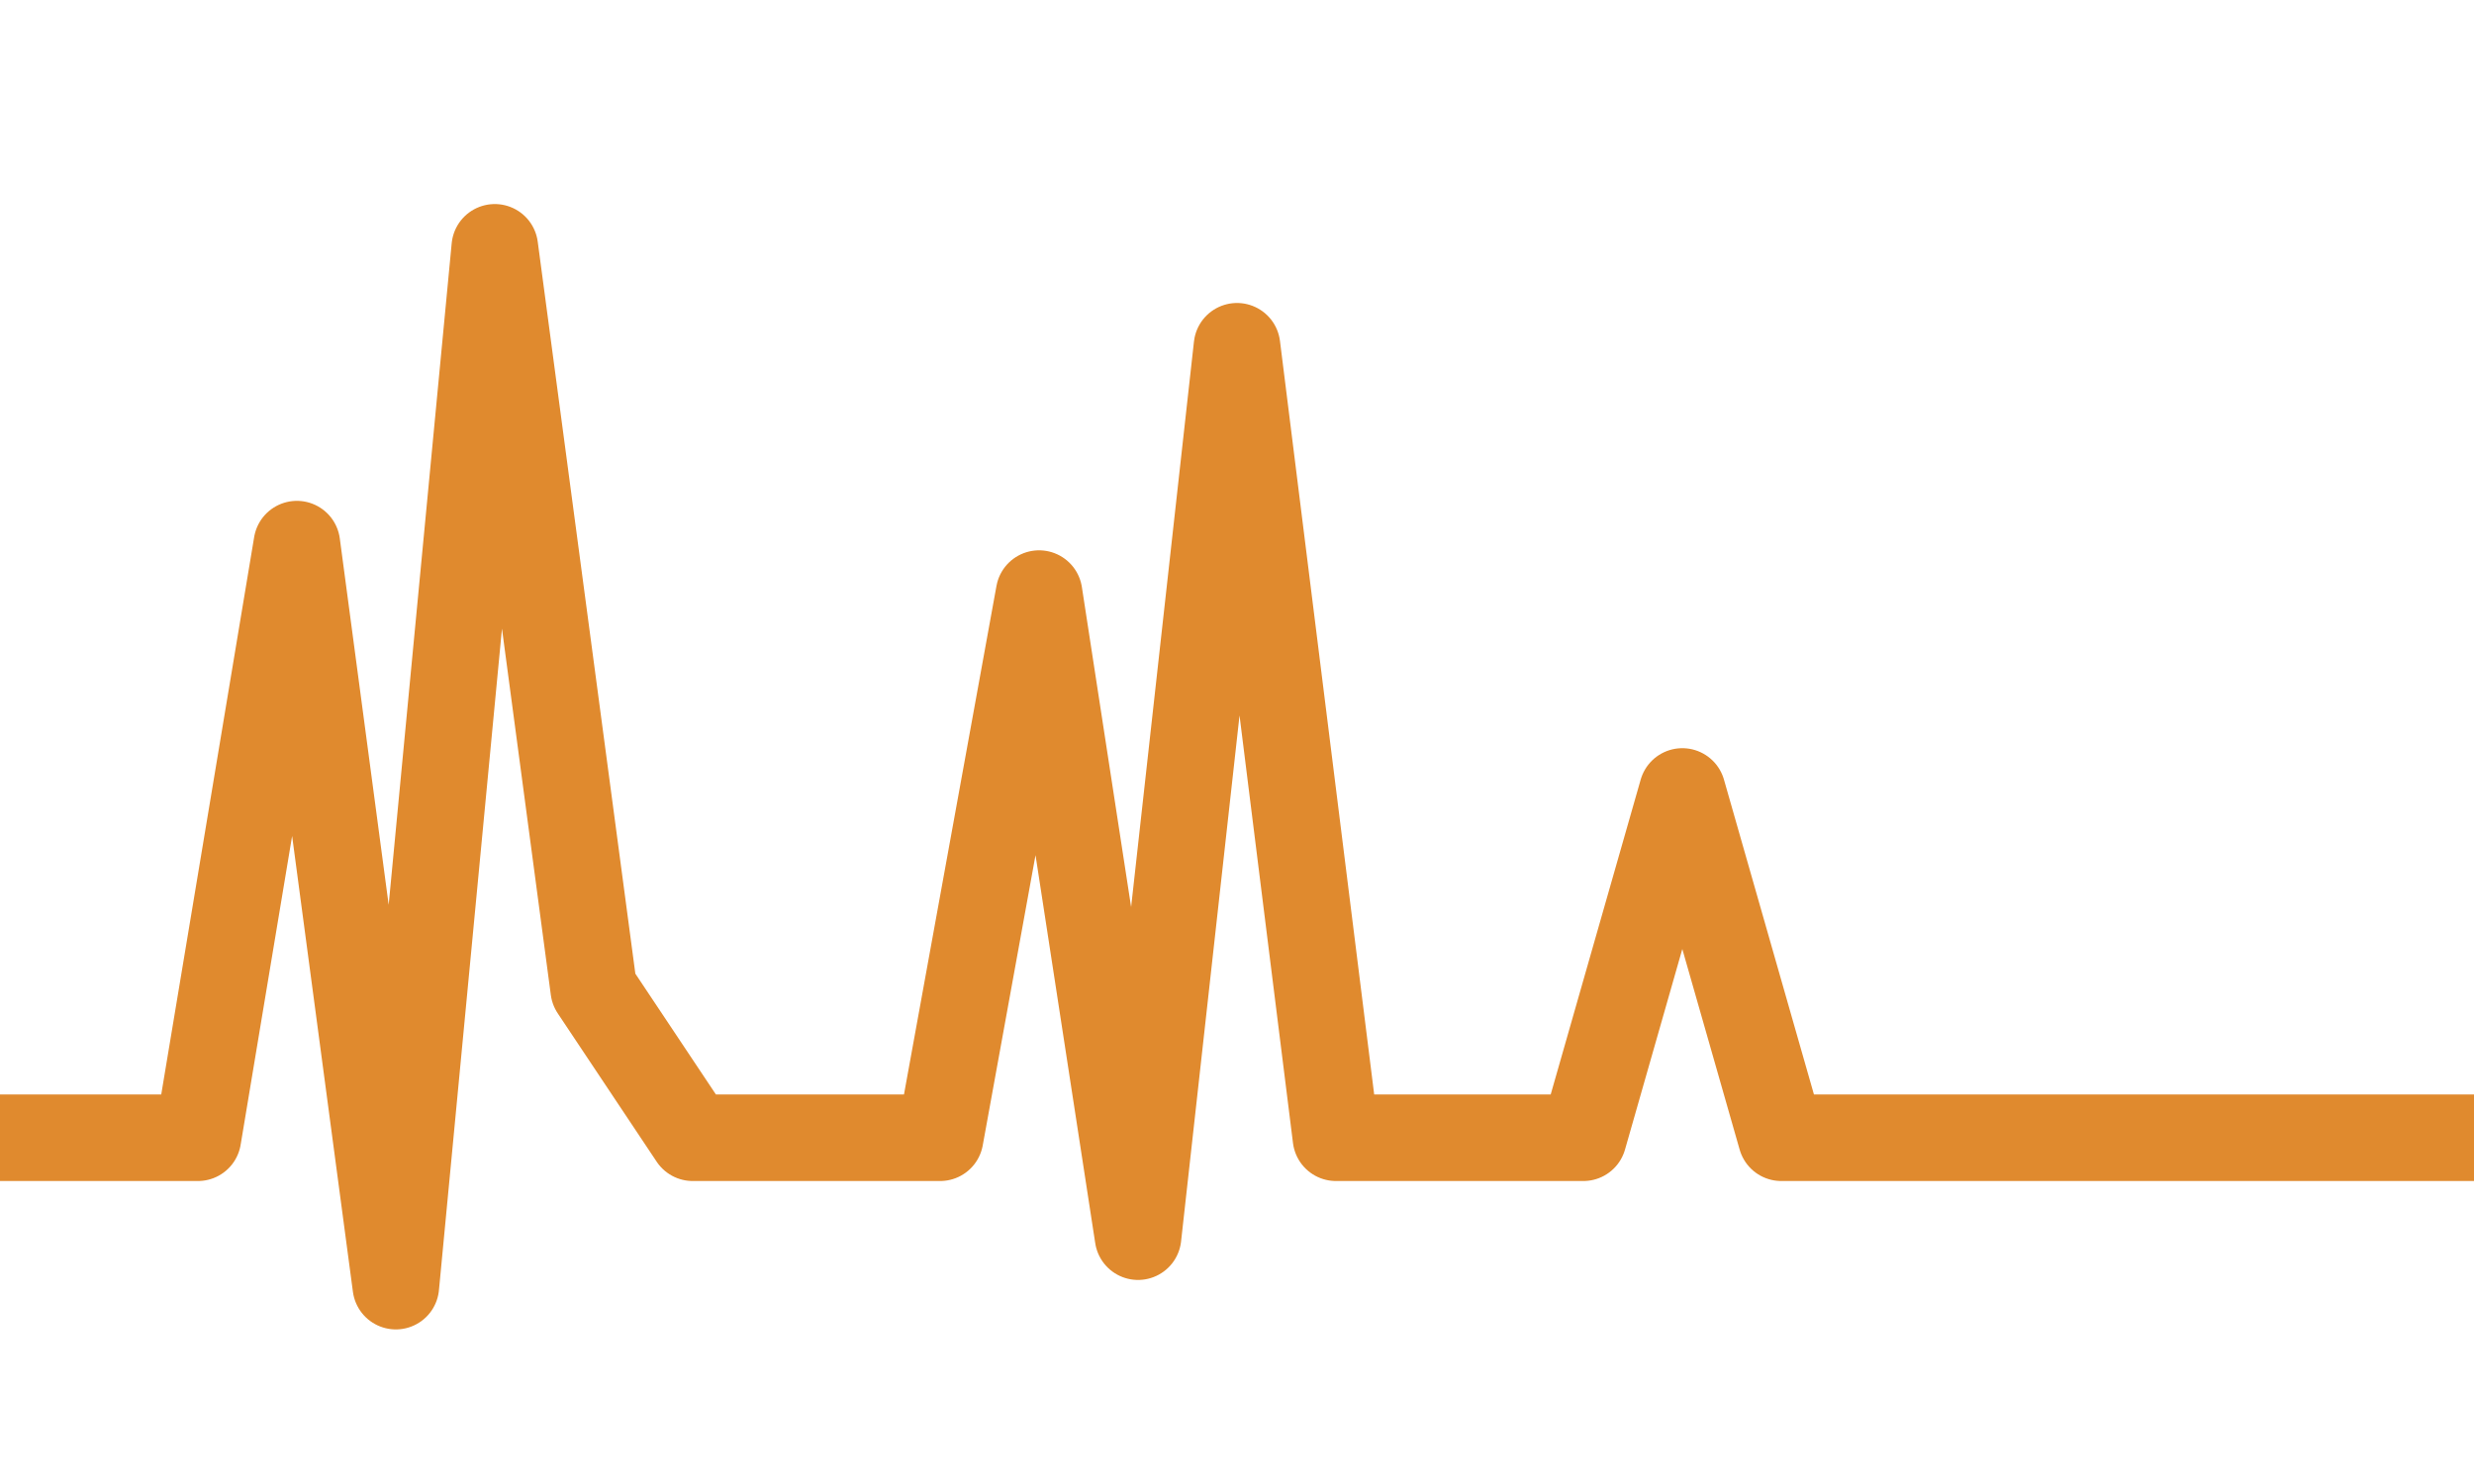
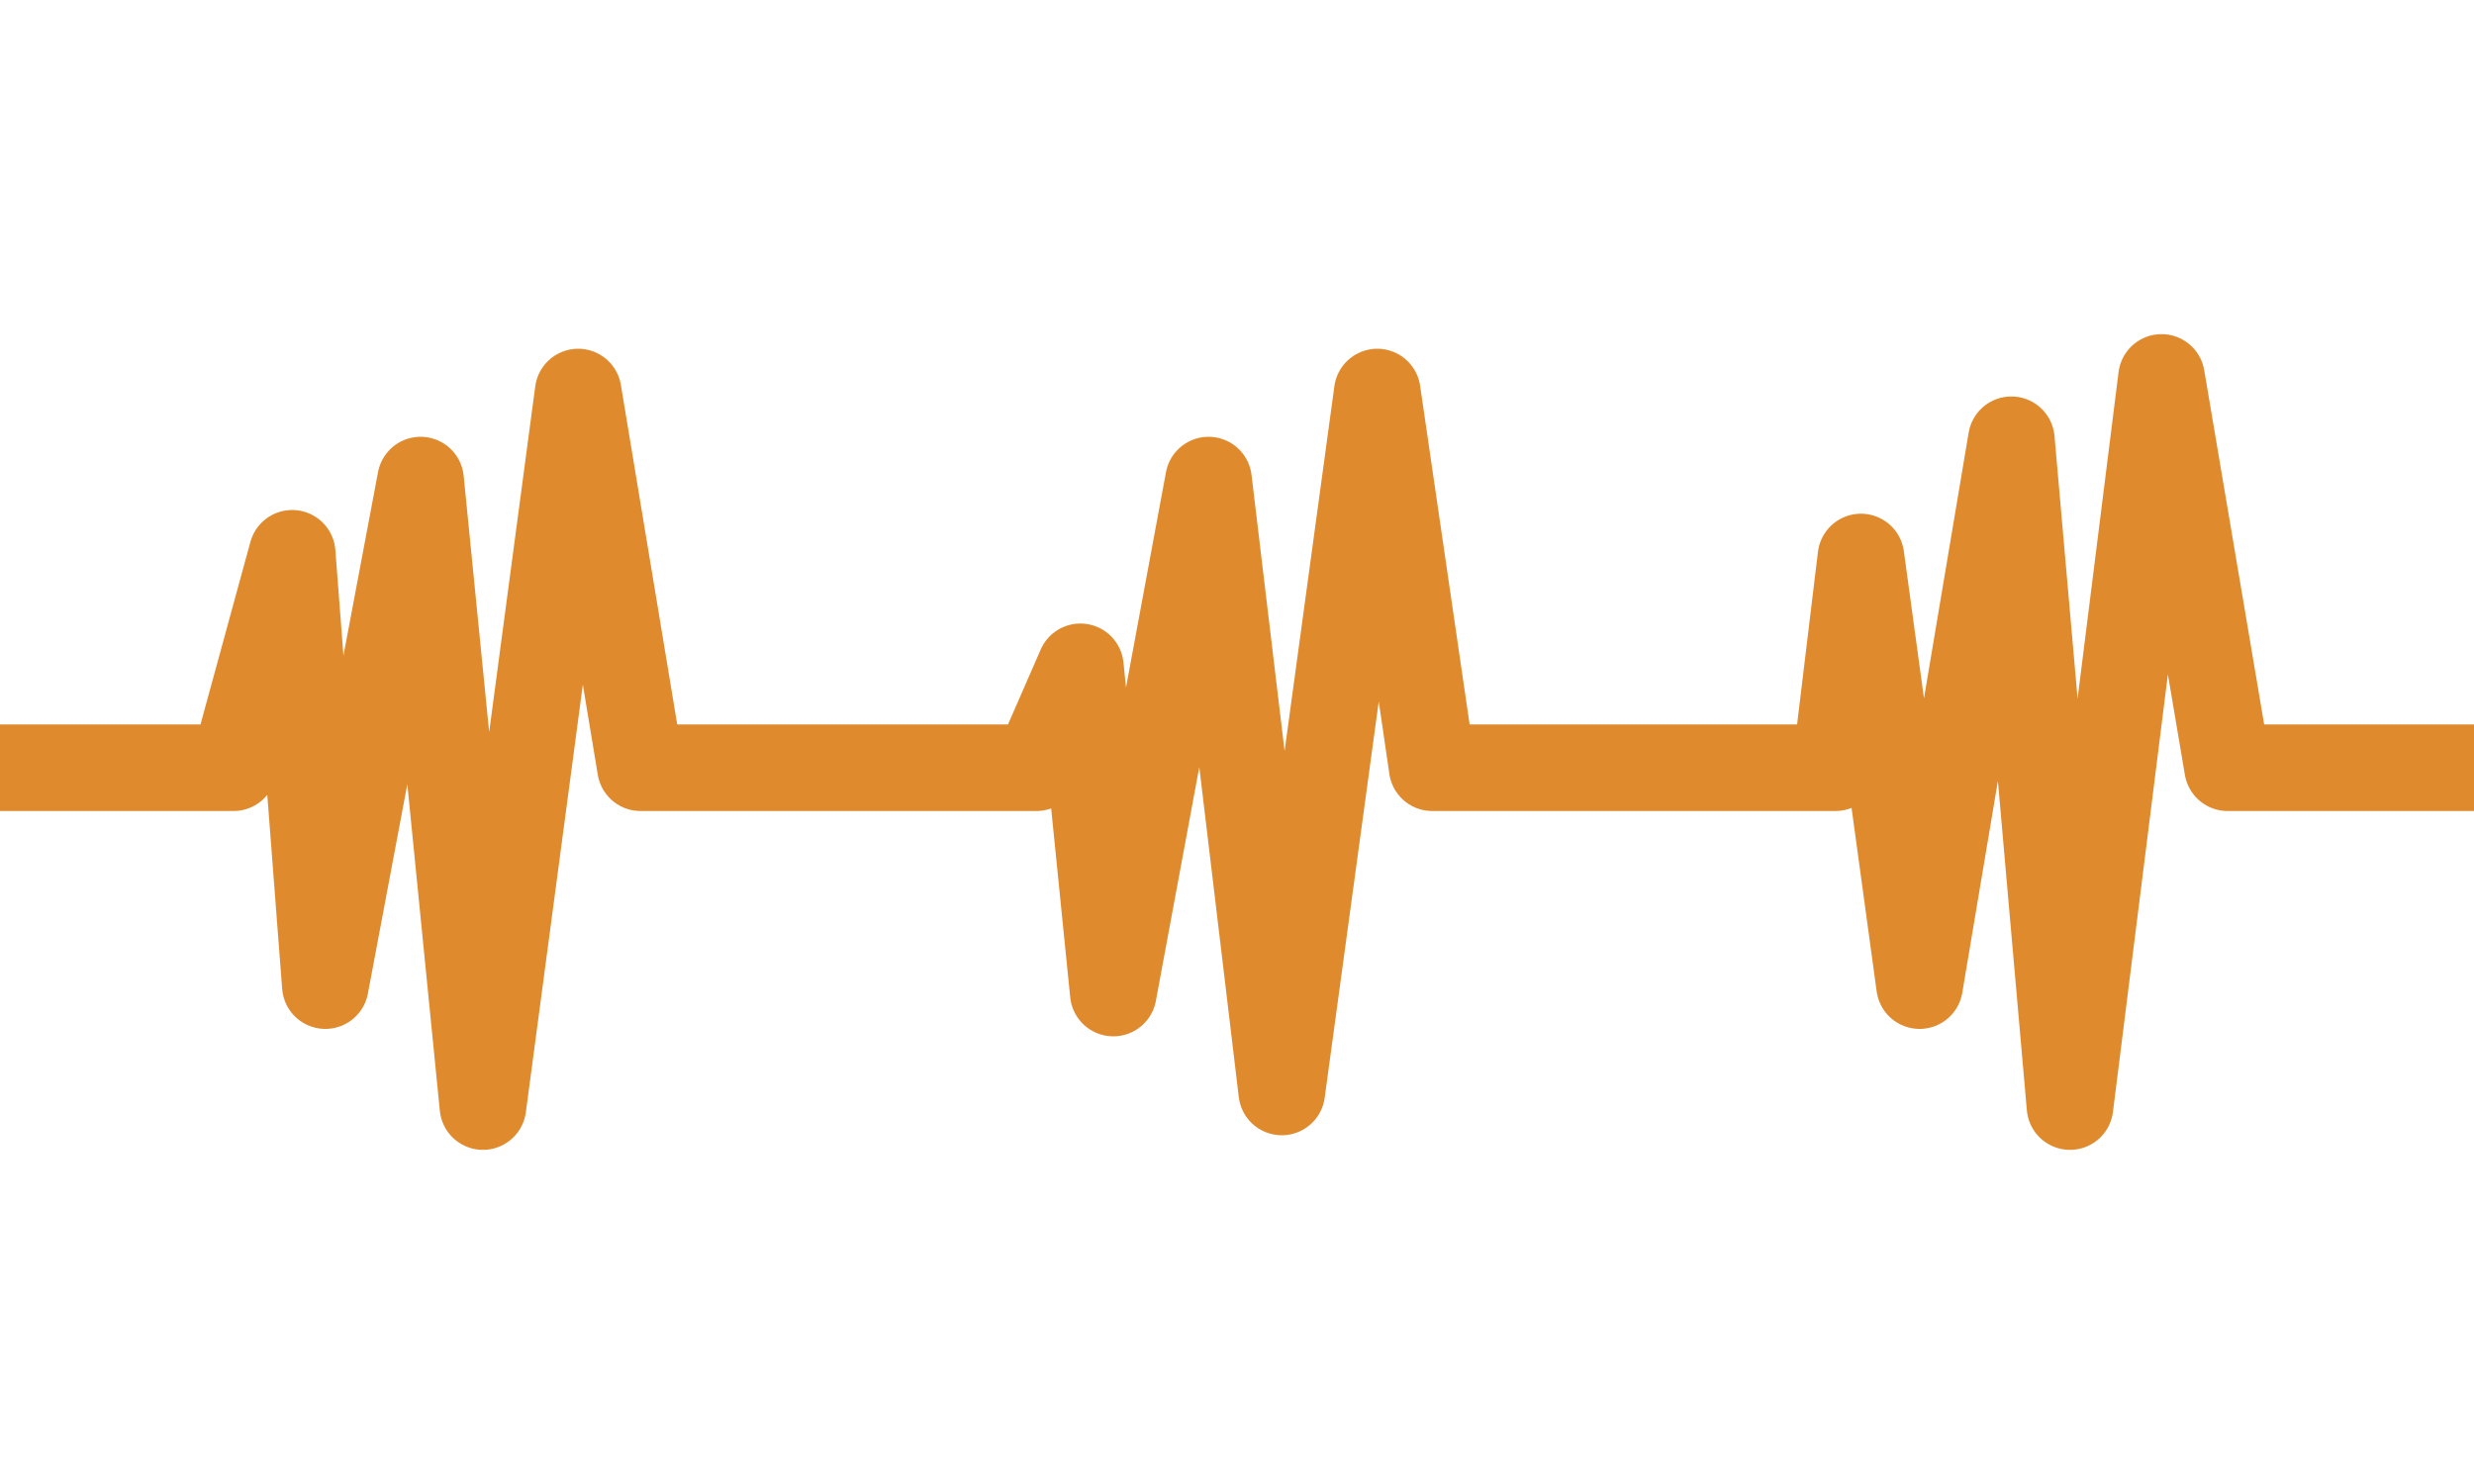
- <svg xmlns="http://www.w3.org/2000/svg" viewBox="0 0 100 60">
-   <polyline points="0,46 8,46 12,22 16,52 20,10 24,40 28,46 38,46 42,24 46,50 50,14 54,46 64,46 68,32 72,46 100,46" fill="none" stroke="#e08a2e" stroke-width="3.5" stroke-linecap="round" stroke-linejoin="round" />
+ <svg xmlns="http://www.w3.org/2000/svg" id="Layer_2" data-name="Layer 2" viewBox="0 0 100 60">
+   <defs>
+     <style>
+       .cls-1 {
+         fill: none;
+         stroke: #e08a2e;
+         stroke-linejoin: round;
+         stroke-width: 3.5px;
+       }
+     </style>
+   </defs>
+   <polyline class="cls-1" points="0 31.04 9.44 31.04 11.81 22.37 13.15 39.85 17 19.41 19.52 44.74 23.37 15.85 25.89 31.04 41.89 31.04 43.67 26.96 45 40.15 48.85 19.41 51.81 44.15 55.67 15.85 57.89 31.04 74.19 31.04 75.22 22.52 77.59 39.85 81.3 17.78 83.67 44.74 87.37 15.26 90.04 31.04 100 31.04" />
</svg>
